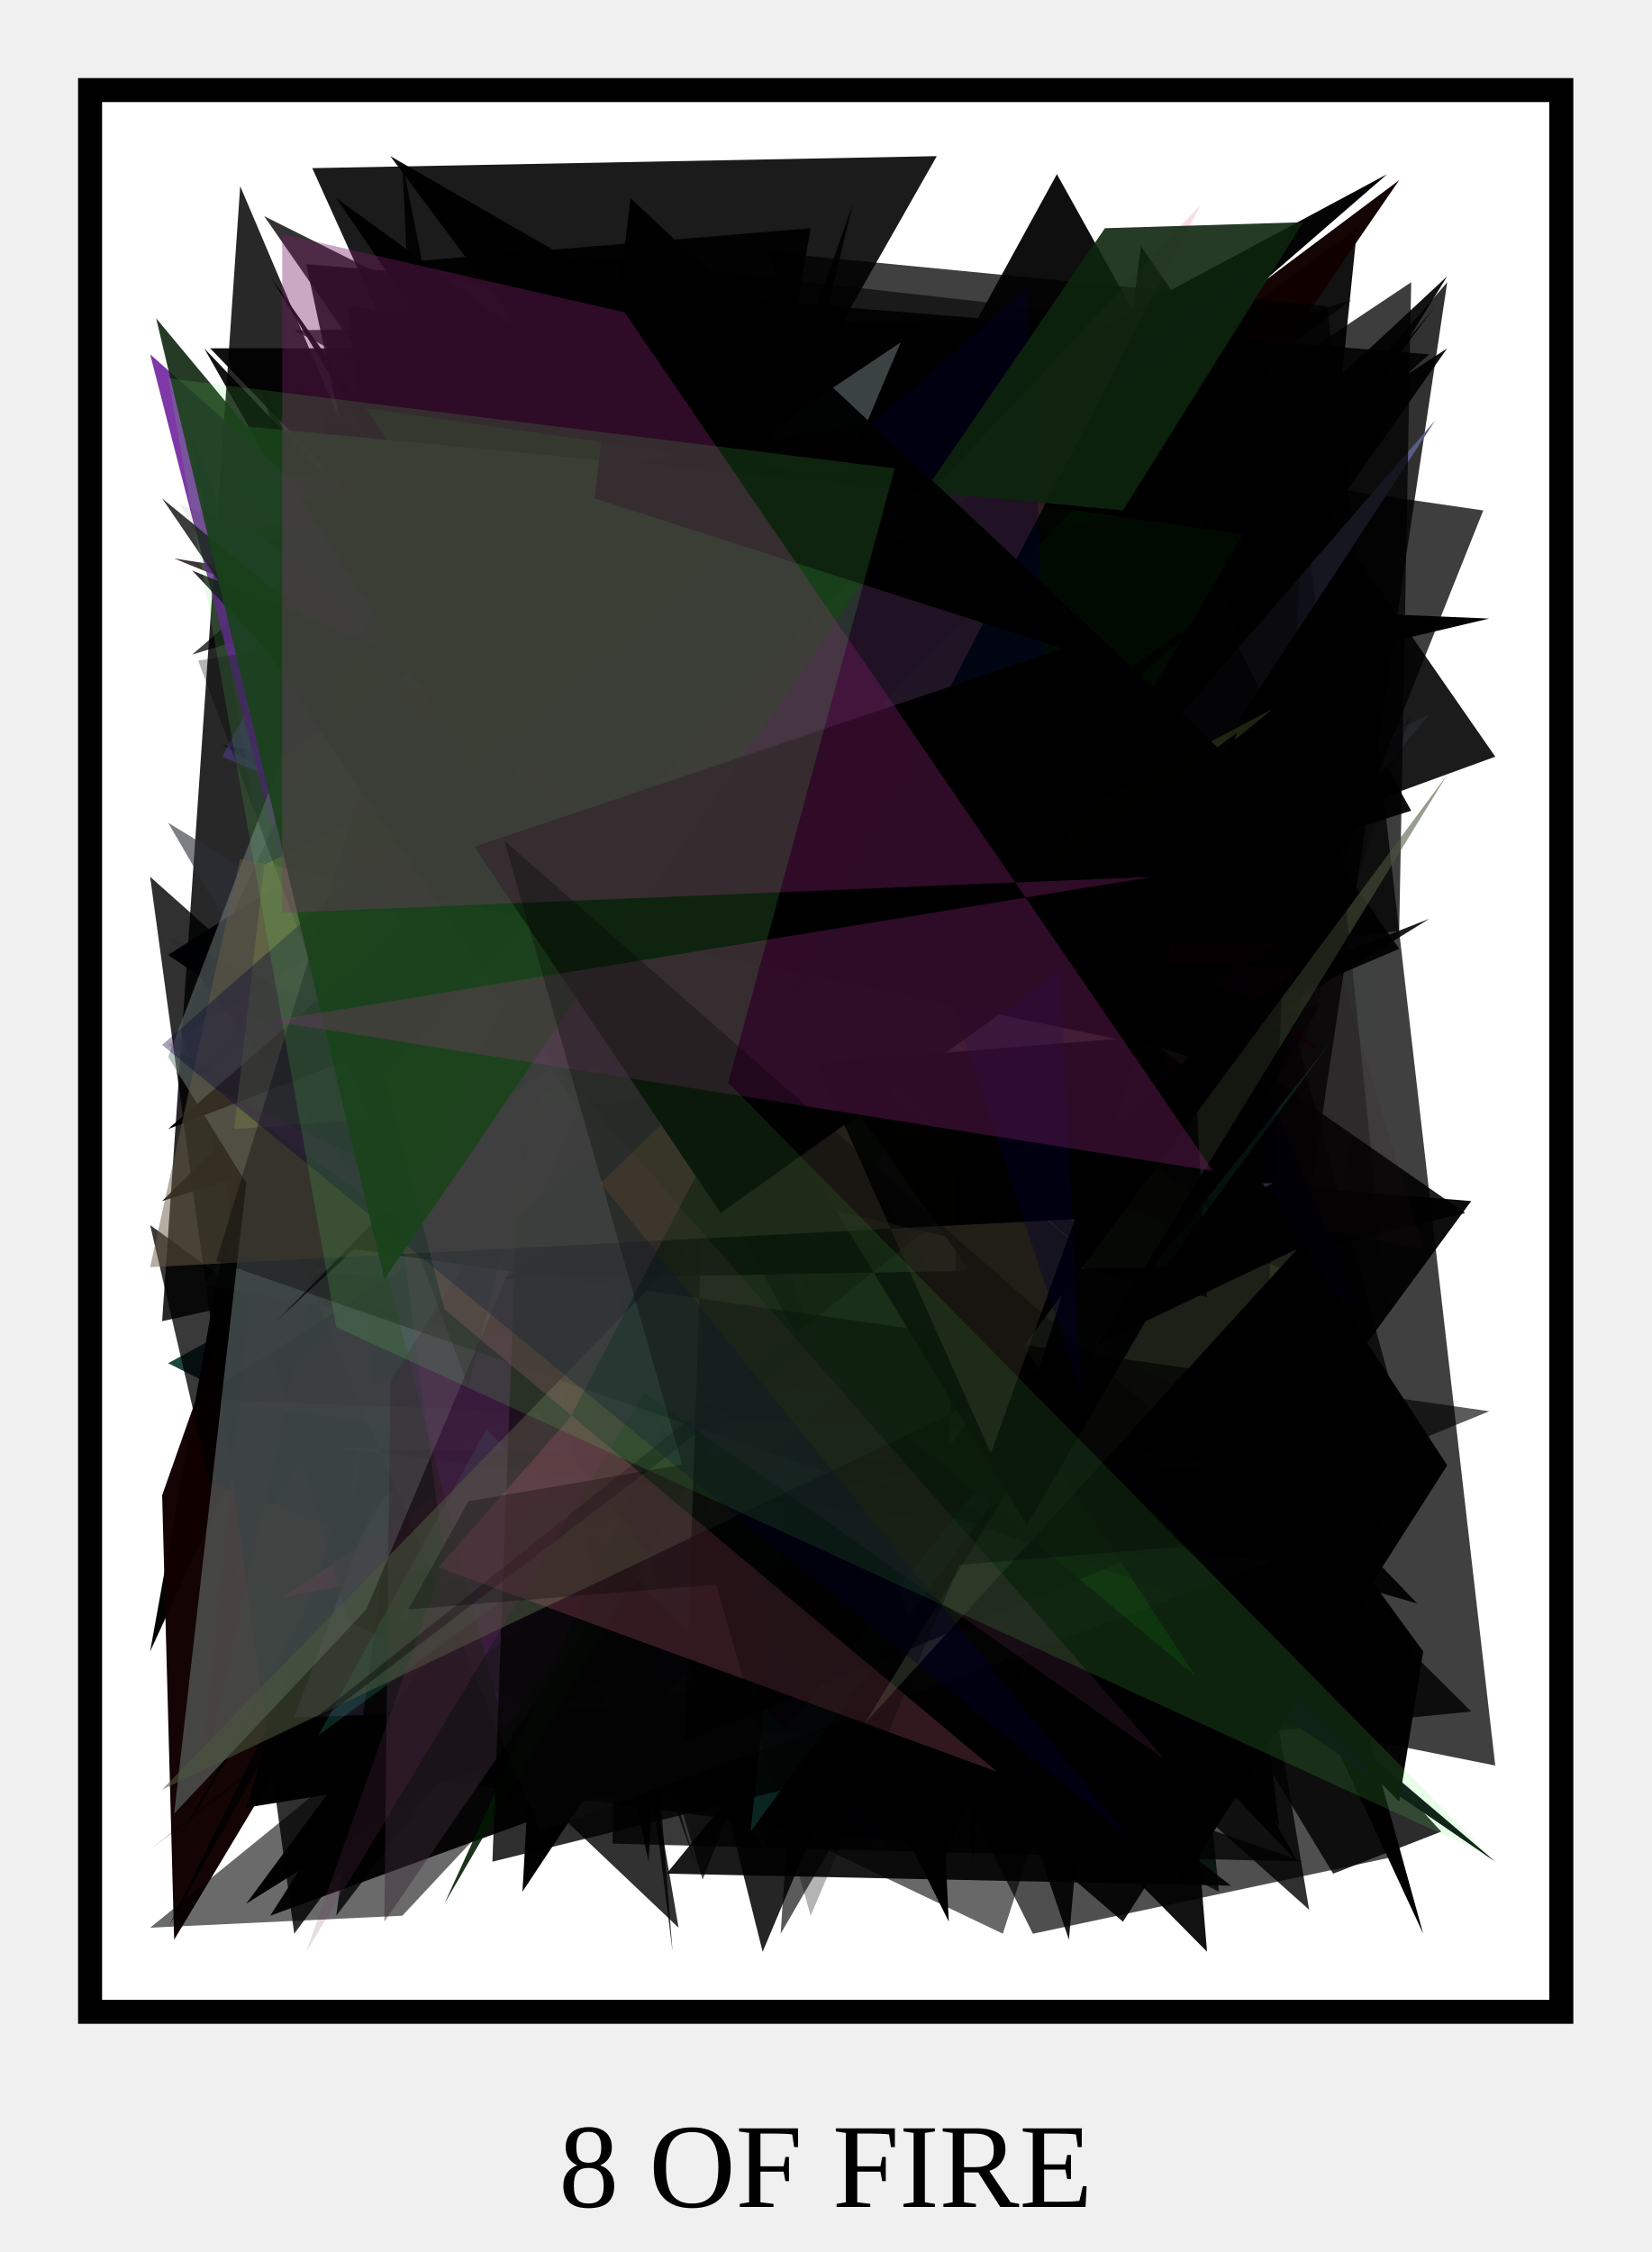
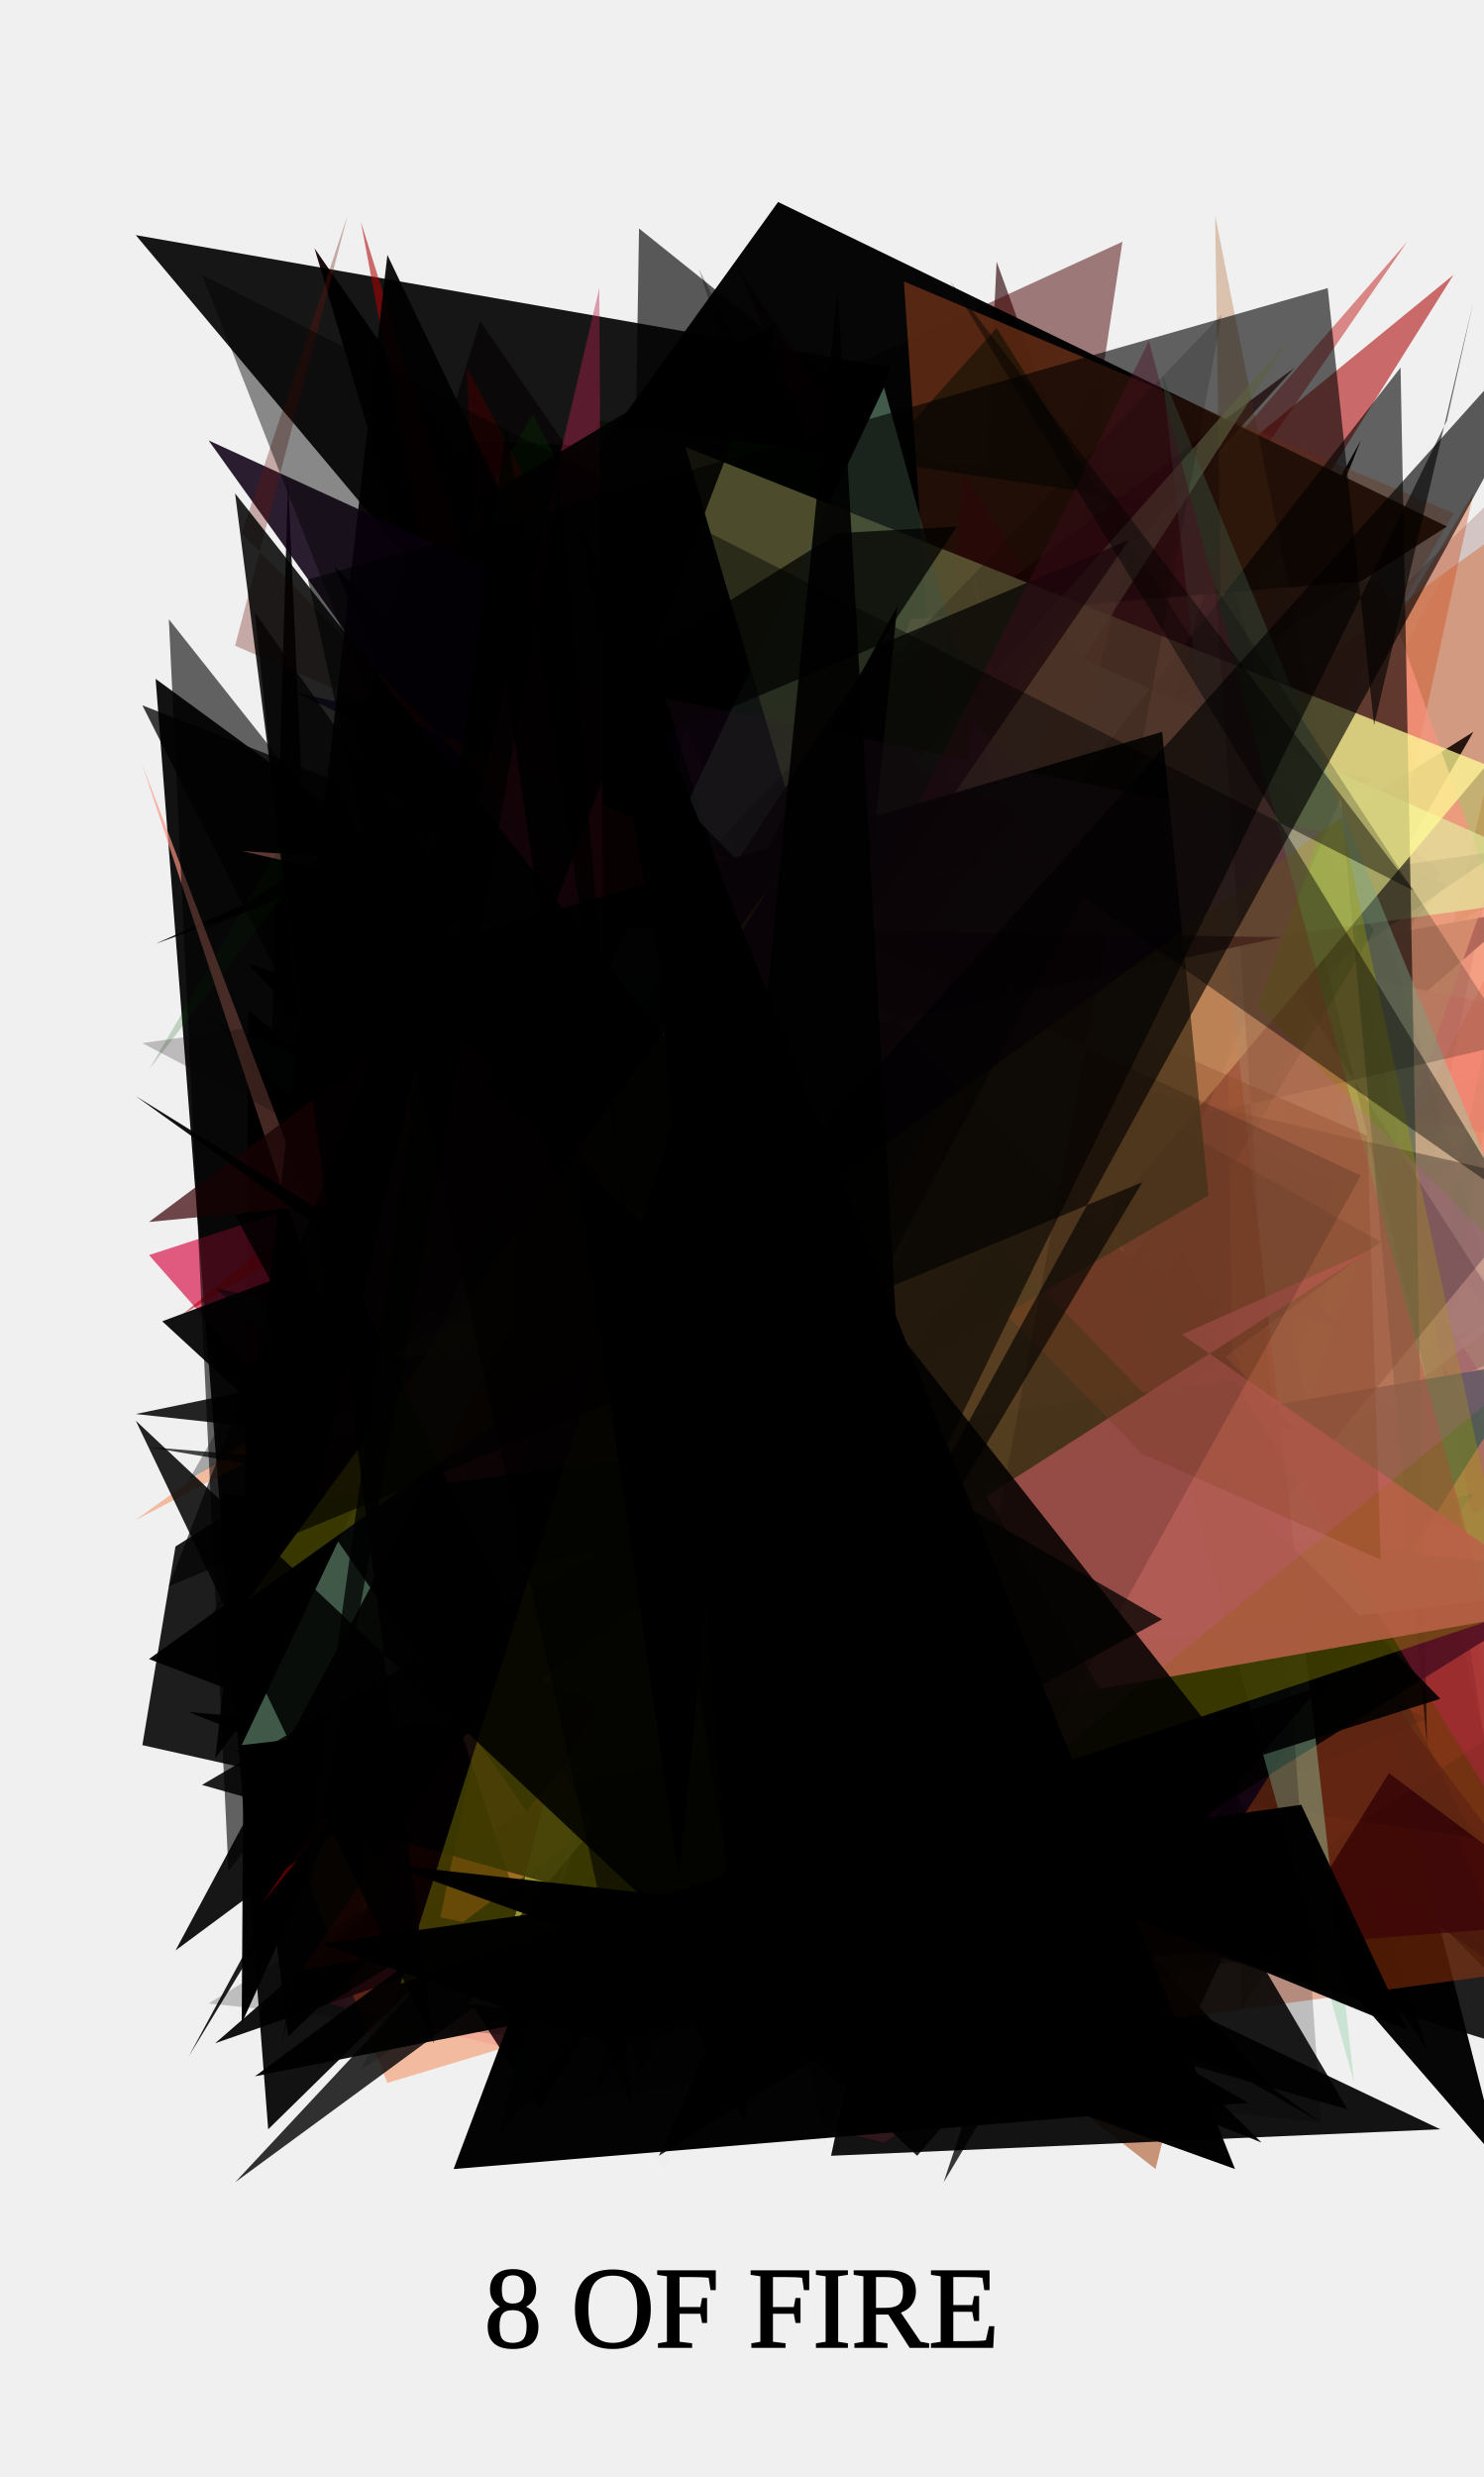
- <svg xmlns="http://www.w3.org/2000/svg" width="275" height="375" viewBox="0 -350 275 375">
+ <svg xmlns="http://www.w3.org/2000/svg" width="896" height="1496" viewBox="0 -1400 896 1496" style="font-size:70;font-family:Poor Richard, Times New Roman;stroke:black;stroke-width:1;fill:none">
  <defs>
</defs>
-   <rect x="15" y="-335" width="245" height="320" stroke="black" stroke-width="4" fill="white" />
-   <path d="M128,-226 L85,-138 L157,-56 L190,-309 L249,-224 L131,-181 Z" stroke-width="0" fill="#000000" fill-opacity="0.894" />
-   <path d="M133,-120 L146,-109 L176,-166 L167,-123 L131,-179 L147,-228 Z" stroke-width="0" fill="#78da51" fill-opacity="0.043" />
-   <path d="M190,-159 L108,-55 L183,-185 L188,-210 L28,-123 L203,-35 Z" stroke-width="0" fill="#174138" fill-opacity="0.969" />
-   <path d="M238,-197 L107,-116 L57,-91 L81,-62 L142,-316 L78,-134 Z" stroke-width="0" fill="#000000" fill-opacity="0.89" />
-   <path d="M44,-184 L30,-168 L226,-312 L212,-175 L183,-245 L201,-25 Z" stroke-width="0" fill="#000000" fill-opacity="0.929" />
-   <path d="M197,-241 L178,-27 L156,-92 L52,-322 L156,-324 L35,-111 Z" stroke-width="0" fill="#000000" fill-opacity="0.894" />
-   <path d="M140,-213 L181,-201 L117,-37 L43,-287 L172,-28 L233,-41 Z" stroke-width="0" fill="#000000" fill-opacity="0.69" />
-   <path d="M75,-198 L161,-213 L45,-31 L130,-62 L56,-166 L85,-258 Z" stroke-width="0" fill="#000000" fill-opacity="0.949" />
-   <path d="M162,-40 L156,-120 L47,-170 L54,-280 L244,-148 L168,-130 Z" stroke-width="0" fill="#000000" fill-opacity="0.882" />
-   <path d="M66,-192 L90,-112 L139,-208 L127,-124 L78,-145 L134,-102 Z" stroke-width="0" fill="#16aebf" fill-opacity="0.039" />
-   <path d="M64,-48 L93,-76 L218,-219 L34,-82 L113,-189 L75,-231 Z" stroke-width="0" fill="#77b411" fill-opacity="0.71" />
-   <path d="M53,-187 L115,-264 L90,-202 L225,-300 L32,-241 L97,-297 Z" stroke-width="0" fill="#000000" fill-opacity="0.741" />
-   <path d="M184,-302 L121,-213 L228,-80 L130,-279 L111,-129 L195,-129 Z" stroke-width="0" fill="#74435d" fill-opacity="0.694" />
-   <path d="M140,-226 L241,-292 L181,-207 L129,-75 L65,-57 L142,-191 Z" stroke-width="0" fill="#000000" fill-opacity="0.937" />
-   <path d="M45,-258 L154,-150 L165,-286 L222,-246 L112,-72 L133,-263 Z" stroke-width="0" fill="#5fdff0" fill-opacity="0.753" />
-   <path d="M58,-86 L100,-213 L62,-249 L119,-111 L213,-49 L161,-221 Z" stroke-width="0" fill="#a0364f" fill-opacity="0.741" />
-   <path d="M245,-150 L220,-116 L65,-324 L218,-236 L165,-222 L72,-164 Z" stroke-width="0" fill="#000000" fill-opacity="0.945" />
-   <path d="M211,-292 L80,-190 L231,-321 L52,-225 L25,-75 L106,-251 Z" stroke-width="0" fill="#000000" fill-opacity="0.984" />
-   <path d="M111,-72 L61,-147 L205,-36 L111,-38 L206,-154 L50,-236 Z" stroke-width="0" fill="#000000" fill-opacity="0.898" />
-   <path d="M227,-234 L231,-195 L219,-126 L134,-254 L129,-35 L208,-203 Z" stroke-width="0" fill="#13e0c9" fill-opacity="0.008" />
-   <path d="M99,-125 L92,-132 L29,-27 L27,-101 L58,-189 L233,-320 Z" stroke-width="0" fill="#110000" fill-opacity="0.984" />
-   <path d="M161,-79 L215,-164 L56,-127 L180,-232 L88,-202 L156,-49 Z" stroke-width="0" fill="#c87d22" fill-opacity="0.31" />
-   <path d="M67,-323 L114,-86 L91,-69 L175,-223 L111,-262 L76,-126 Z" stroke-width="0" fill="#000000" fill-opacity="0.894" />
-   <path d="M194,-156 L77,-263 L56,-80 L75,-213 L43,-181 L155,-99 Z" stroke-width="0" fill="#c01c71" fill-opacity="0.765" />
-   <path d="M86,-228 L75,-72 L39,-88 L118,-224 L87,-243 L141,-42 Z" stroke-width="0" fill="#590000" fill-opacity="0.384" />
-   <path d="M98,-227 L87,-35 L219,-234 L146,-275 L158,-30 L66,-215 Z" stroke-width="0" fill="#000000" fill-opacity="0.992" />
-   <path d="M233,-103 L48,-169 L149,-43 L59,-260 L104,-214 L37,-226 Z" stroke-width="0" fill="#052c43" fill-opacity="0.639" />
-   <path d="M72,-286 L197,-132 L182,-264 L98,-200 L240,-45 L222,-38 Z" stroke-width="0" fill="#000000" fill-opacity="0.827" />
-   <path d="M185,-170 L142,-127 L168,-111 L190,-70 L90,-69 L211,-269 Z" stroke-width="0" fill="#57ce11" fill-opacity="0.494" />
-   <path d="M127,-252 L37,-115 L116,-61 L41,-49 L91,-210 L248,-247 Z" stroke-width="0" fill="#000000" fill-opacity="0.992" />
-   <path d="M55,-98 L217,-181 L181,-164 L27,-130 L40,-319 L145,-72 Z" stroke-width="0" fill="#000000" fill-opacity="0.843" />
-   <path d="M211,-103 L241,-303 L54,-85 L113,-29 L78,-234 L70,-271 Z" stroke-width="0" fill="#000000" fill-opacity="0.808" />
-   <path d="M35,-103 L25,-146 L105,-88 L106,-253 L102,-43 L217,-40 Z" stroke-width="0" fill="#000000" fill-opacity="0.776" />
-   <path d="M238,-291 L51,-306 L108,-40 L117,-188 L28,-29 L93,-161 Z" stroke-width="0" fill="#000000" fill-opacity="0.875" />
-   <path d="M62,-188 L143,-170 L128,-78 L107,-232 L81,-198 L168,-111 Z" stroke-width="0" fill="#bf2b59" fill-opacity="0.435" />
-   <path d="M186,-59 L119,-201 L207,-112 L189,-243 L213,-46 L151,-111 Z" stroke-width="0" fill="#000000" fill-opacity="0.984" />
-   <path d="M216,-40 L107,-154 L105,-97 L39,-157 L196,-232 L186,-95 Z" stroke-width="0" fill="#000000" fill-opacity="0.965" />
-   <path d="M123,-113 L241,-304 L125,-196 L201,-117 L34,-292 L163,-65 Z" stroke-width="0" fill="#000000" fill-opacity="0.925" />
-   <path d="M115,-242 L230,-111 L185,-109 L151,-77 L105,-66 L49,-64 Z" stroke-width="0" fill="#b38ff4" fill-opacity="0.686" />
-   <path d="M27,-150 L235,-215 L176,-321 L119,-217 L101,-186 L102,-224 Z" stroke-width="0" fill="#000000" fill-opacity="0.941" />
-   <path d="M220,-183 L130,-28 L144,-239 L88,-126 L109,-152 L91,-135 Z" stroke-width="0" fill="#000000" fill-opacity="0.643" />
-   <path d="M96,-190 L127,-245 L48,-111 L161,-203 L29,-257 L166,-236 Z" stroke-width="0" fill="#0b0000" fill-opacity="0.788" />
-   <path d="M59,-42 L218,-272 L41,-33 L191,-127 L237,-28 L180,-234 Z" stroke-width="0" fill="#000000" fill-opacity="0.992" />
-   <path d="M148,-262 L44,-314 L62,-288 L94,-50 L245,-65 L70,-239 Z" stroke-width="0" fill="#000000" fill-opacity="0.8" />
-   <path d="M128,-41 L32,-277 L54,-145 L238,-231 L157,-134 L28,-213 Z" stroke-width="0" fill="#2d2e38" fill-opacity="0.612" />
-   <path d="M96,-287 L205,-217 L235,-107 L160,-118 L156,-37 L247,-265 Z" stroke-width="0" fill="#000000" fill-opacity="0.757" />
-   <path d="M50,-138 L135,-163 L195,-256 L42,-165 L41,-181 L189,-135 Z" stroke-width="0" fill="#f111df" fill-opacity="0.835" />
-   <path d="M219,-243 L87,-215 L63,-263 L85,-50 L72,-245 L127,-25 Z" stroke-width="0" fill="#000000" fill-opacity="0.855" />
-   <path d="M204,-145 L59,-69 L183,-170 L118,-105 L42,-116 L165,-236 Z" stroke-width="0" fill="#b3003f" fill-opacity="0.529" />
-   <path d="M143,-132 L133,-225 L78,-172 L237,-142 L200,-265 L39,-271 Z" stroke-width="0" fill="#dd6099" fill-opacity="0.122" />
-   <path d="M82,-265 L112,-25 L91,-292 L56,-31 L176,-188 L90,-121 Z" stroke-width="0" fill="#000000" fill-opacity="0.792" />
-   <path d="M128,-308 L182,-156 L107,-63 L85,-89 L249,-56 L221,-299 Z" stroke-width="0" fill="#000000" fill-opacity="0.749" />
-   <path d="M156,-102 L139,-64 L114,-245 L229,-89 L68,-269 L43,-203 Z" stroke-width="0" fill="#004980" fill-opacity="0.051" />
-   <path d="M187,-142 L51,-170 L58,-263 L37,-224 L109,-193 L64,-181 Z" stroke-width="0" fill="#5741a1" fill-opacity="0.475" />
-   <path d="M28,-191 L249,-40 L74,-189 L226,-133 L169,-268 L213,-308 Z" stroke-width="0" fill="#000009" fill-opacity="0.992" />
-   <path d="M55,-263 L33,-50 L87,-292 L129,-267 L65,-295 L220,-175 Z" stroke-width="0" fill="#1c0000" fill-opacity="0.8" />
-   <path d="M56,-317 L232,-60 L183,-284 L58,-299 L63,-249 L217,-200 Z" stroke-width="0" fill="#000000" fill-opacity="0.984" />
-   <path d="M233,-50 L237,-75 L210,-112 L171,-186 L111,-123 L64,-222 Z" stroke-width="0" fill="#000000" fill-opacity="0.98" />
-   <path d="M233,-192 L62,-119 L61,-133 L236,-83 L35,-292 L163,-292 Z" stroke-width="0" fill="#000000" fill-opacity="0.937" />
-   <path d="M89,-150 L212,-153 L65,-79 L239,-280 L129,-112 L112,-113 Z" stroke-width="0" fill="#595c86" fill-opacity="0.988" />
-   <path d="M196,-218 L194,-238 L167,-292 L30,-44 L182,-297 L49,-295 Z" stroke-width="0" fill="#000000" fill-opacity="0.773" />
-   <path d="M81,-207 L52,-228 L58,-195 L197,-79 L28,-176 L111,-227 Z" stroke-width="0" fill="#f987d1" fill-opacity="0.482" />
-   <path d="M102,-103 L95,-268 L63,-100 L187,-181 L232,-100 L187,-30 Z" stroke-width="0" fill="#000000" fill-opacity="0.898" />
-   <path d="M179,-203 L195,-150 L202,-128 L218,-32 L25,-204 L49,-28 Z" stroke-width="0" fill="#000200" fill-opacity="0.816" />
-   <path d="M235,-303 L160,-253 L125,-209 L74,-160 L79,-175 L233,-195 Z" stroke-width="0" fill="#000000" fill-opacity="0.761" />
-   <path d="M93,-65 L96,-106 L116,-39 L92,-108 L146,-51 L102,-115 Z" stroke-width="0" fill="#000000" fill-opacity="0.694" />
-   <path d="M203,-78 L185,-149 L25,-291 L84,-62 L113,-103 L131,-287 Z" stroke-width="0" fill="#5f0891" fill-opacity="0.804" />
-   <path d="M217,-189 L34,-192 L213,-193 L47,-84 L174,-109 L71,-86 Z" stroke-width="0" fill="#90033d" fill-opacity="0.224" />
-   <path d="M153,-43 L210,-183 L32,-255 L141,-139 L179,-76 L61,-55 Z" stroke-width="0" fill="#000000" fill-opacity="0.816" />
-   <path d="M116,-103 L204,-140 L188,-88 L153,-123 L67,-31 L25,-29 Z" stroke-width="0" fill="#000000" fill-opacity="0.584" />
-   <path d="M224,-206 L179,-298 L90,-308 L30,-179 L58,-80 L167,-28 Z" stroke-width="0" fill="#000000" fill-opacity="0.592" />
-   <path d="M61,-82 L29,-48 L41,-153 L28,-174 L47,-224 L150,-293 Z" stroke-width="0" fill="#778583" fill-opacity="0.502" />
-   <path d="M239,-299 L167,-211 L100,-299 L63,-306 L135,-312 L100,-114 Z" stroke-width="0" fill="#000000" fill-opacity="0.941" />
-   <path d="M169,-216 L241,-106 L197,-37 L50,-267 L155,-272 L28,-162 Z" stroke-width="0" fill="#000000" fill-opacity="0.992" />
-   <path d="M125,-72 L102,-59 L81,-274 L73,-278 L178,-56 L235,-231 Z" stroke-width="0" fill="#000000" fill-opacity="0.208" />
-   <path d="M70,-157 L212,-232 L135,-169 L39,-162 L44,-206 L132,-248 Z" stroke-width="0" fill="#6f8942" fill-opacity="0.565" />
-   <path d="M131,-62 L81,-112 L53,-61 L133,-120 L125,-45 L222,-177 Z" stroke-width="0" fill="#42e2bd" fill-opacity="0.165" />
-   <path d="M128,-131 L159,-228 L70,-143 L160,-130 L188,-127 L107,-284 Z" stroke-width="0" fill="#000100" fill-opacity="0.082" />
-   <path d="M58,-220 L142,-242 L65,-120 L64,-30 L97,-78 L198,-174 Z" stroke-width="0" fill="#372a34" fill-opacity="0.471" />
-   <path d="M211,-60 L103,-62 L70,-258 L140,-98 L61,-95 L162,-99 Z" stroke-width="0" fill="#000000" fill-opacity="0.235" />
-   <path d="M199,-71 L61,-282 L207,-261 L162,-184 L74,-33 L121,-136 Z" stroke-width="0" fill="#001900" fill-opacity="0.886" />
-   <path d="M103,-220 L159,-59 L82,-40 L86,-147 L203,-249 L71,-158 Z" stroke-width="0" fill="#000000" fill-opacity="0.816" />
-   <path d="M161,-190 L27,-52 L216,-142 L144,-63 L241,-221 L158,-109 Z" stroke-width="0" fill="#4c573e" fill-opacity="0.576" />
-   <path d="M33,-240 L217,-269 L231,-132 L91,-186 L121,-290 L78,-119 Z" stroke-width="0" fill="#000000" fill-opacity="0.294" />
-   <path d="M173,-122 L45,-304 L171,-96 L196,-139 L84,-137 L206,-228 Z" stroke-width="0" fill="#000100" fill-opacity="0.945" />
-   <path d="M201,-134 L199,-171 L47,-288 L159,-159 L27,-267 L102,-157 Z" stroke-width="0" fill="#000000" fill-opacity="0.765" />
-   <path d="M202,-148 L54,-274 L134,-125 L25,-42 L184,-169 L182,-210 Z" stroke-width="0" fill="#000000" fill-opacity="0.376" />
-   <path d="M212,-90 L55,-109 L210,-105 L34,-136 L45,-152 L90,-45 Z" stroke-width="0" fill="#e0cefe" fill-opacity="0.016" />
-   <path d="M30,-266 L151,-36 L28,-194 L217,-110 L33,-117 L179,-210 Z" stroke-width="0" fill="#1b0425" fill-opacity="0.067" />
-   <path d="M120,-241 L213,-300 L46,-130 L59,-142 L248,-115 L114,-60 Z" stroke-width="0" fill="#000000" fill-opacity="0.643" />
-   <path d="M165,-108 L136,-173 L186,-177 L40,-207 L25,-139 L179,-147 Z" stroke-width="0" fill="#685c47" fill-opacity="0.502" />
-   <path d="M209,-80 L36,-140 L66,-238 L186,-137 L42,-262 L218,-292 Z" stroke-width="0" fill="#000000" fill-opacity="0.357" />
-   <path d="M74,-132 L166,-55 L73,-89 L95,-114 L200,-316 L64,-171 Z" stroke-width="0" fill="#dc6f86" fill-opacity="0.224" />
-   <path d="M51,-25 L115,-131 L35,-169 L194,-57 L58,-212 L74,-90 Z" stroke-width="0" fill="#7f3a65" fill-opacity="0.18" />
-   <path d="M180,-118 L171,-302 L27,-176 L188,-44 L100,-153 L152,-203 Z" stroke-width="0" fill="#000030" fill-opacity="0.357" />
-   <path d="M217,-313 L187,-265 L41,-279 L26,-297 L64,-137 L184,-312 Z" stroke-width="0" fill="#0d250e" fill-opacity="0.898" />
-   <path d="M105,-317 L214,-215 L120,-148 L79,-209 L177,-242 L99,-267 Z" stroke-width="0" fill="#000000" fill-opacity="0.973" />
-   <path d="M47,-311 L47,-198 L192,-204 L45,-180 L202,-155 L104,-298 Z" stroke-width="0" fill="#771d65" fill-opacity="0.388" />
-   <path d="M149,-272 L28,-287 L56,-129 L248,-41 L119,-172 L120,-165 Z" stroke-width="0" fill="#64f465" fill-opacity="0.145" />
-   <path d="M171,-116 L135,-31 L84,-210 L216,-94 L68,-82 L78,-100 Z" stroke-width="0" fill="#000000" fill-opacity="0.294" />
-   <text x="137.5" y="12.5" font-size="20.0" fill="black" text-anchor="middle" transform="translate(0,5.0)">8 OF FIRE</text>
+   <path d="M546,-466 L926,-902 L518,-746 L778,-1174 L334,-418 L786,-586 Z" stroke-width="0" fill="#f7dff2" fill-opacity="0.047" />
+   <path d="M658,-578 L462,-274 L698,-90 L710,-138 L954,-1162 L946,-246 Z" stroke-width="0" fill="#9f3800" fill-opacity="0.502" />
+   <path d="M142,-342 L582,-526 L162,-114 L94,-990 L722,-530 L646,-310 Z" stroke-width="0" fill="#000000" fill-opacity="0.925" />
+   <path d="M870,-874 L654,-454 L922,-186 L806,-934 L374,-510 L386,-1262 Z" stroke-width="0" fill="#000000" fill-opacity="0.631" />
+   <path d="M130,-406 L234,-142 L858,-330 L950,-1110 L82,-482 L502,-702 Z" stroke-width="0" fill="#f65a09" fill-opacity="0.349" />
+   <path d="M382,-186 L458,-542 L662,-522 L666,-1178 L114,-158 L518,-822 Z" stroke-width="0" fill="#000000" fill-opacity="0.878" />
+   <path d="M622,-434 L142,-82 L874,-866 L338,-1062 L458,-370 L254,-546 Z" stroke-width="0" fill="#000000" fill-opacity="0.8" />
+   <path d="M138,-770 L914,-238 L666,-330 L398,-1078 L458,-918 L486,-218 Z" stroke-width="0" fill="#061300" fill-opacity="0.894" />
+   <path d="M250,-190 L874,-1118 L522,-558 L450,-598 L534,-754 L358,-610 Z" stroke-width="0" fill="#d8eeba" fill-opacity="0.02" />
+   <path d="M190,-1250 L306,-858 L426,-298 L946,-642 L850,-550 L938,-174 Z" stroke-width="0" fill="#0f0000" fill-opacity="0.949" />
+   <path d="M554,-878 L358,-134 L418,-214 L694,-834 L406,-590 L166,-554 Z" stroke-width="0" fill="#3a1c56" fill-opacity="0.569" />
+   <path d="M134,-498 L582,-422 L638,-866 L550,-226 L494,-474 L174,-170 Z" stroke-width="0" fill="#000000" fill-opacity="0.933" />
+   <path d="M806,-362 L690,-114 L310,-522 L814,-442 L166,-574 L170,-326 Z" stroke-width="0" fill="#000009" fill-opacity="0.969" />
+   <path d="M598,-774 L970,-594 L298,-594 L462,-142 L338,-474 L86,-974 Z" stroke-width="0" fill="#000000" fill-opacity="0.757" />
+   <path d="M786,-734 L570,-82 L814,-490 L802,-286 L234,-802 L530,-266 Z" stroke-width="0" fill="#000000" fill-opacity="0.776" />
+   <path d="M510,-342 L502,-490 L150,-790 L146,-178 L414,-770 L530,-374 Z" stroke-width="0" fill="#000000" fill-opacity="0.992" />
+   <path d="M902,-346 L938,-874 L738,-766 L498,-106 L354,-842 L814,-954 Z" stroke-width="0" fill="#eedeb5" fill-opacity="0.596" />
+   <path d="M862,-162 L626,-878 L326,-614 L802,-358 L806,-358 L410,-838 Z" stroke-width="0" fill="#010128" fill-opacity="0.902" />
+   <path d="M390,-938 L774,-790 L262,-226 L246,-1074 L346,-942 L94,-830 Z" stroke-width="0" fill="#000000" fill-opacity="0.961" />
+   <path d="M254,-542 L882,-798 L298,-534 L966,-734 L590,-978 L938,-562 Z" stroke-width="0" fill="#f7bd7f" fill-opacity="1.0" />
+   <path d="M138,-402 L426,-362 L162,-622 L438,-538 L254,-1006 L310,-706 Z" stroke-width="0" fill="#c9686b" fill-opacity="0.169" />
+   <path d="M366,-802 L874,-1058 L558,-438 L830,-322 L730,-146 L358,-714 Z" stroke-width="0" fill="#f6feee" fill-opacity="0.153" />
+   <path d="M918,-850 L286,-738 L650,-146 L506,-1086 L958,-454 L130,-166 Z" stroke-width="0" fill="#000000" fill-opacity="0.922" />
+   <path d="M350,-810 L338,-582 L382,-126 L294,-382 L218,-378 L970,-146 Z" stroke-width="0" fill="#000000" fill-opacity="0.871" />
+   <path d="M438,-1014 L178,-354 L326,-126 L698,-758 L726,-318 L178,-626 Z" stroke-width="0" fill="#000000" fill-opacity="0.906" />
+   <path d="M602,-1242 L574,-650 L426,-286 L214,-958 L290,-1206 L974,-214 Z" stroke-width="0" fill="#2a0000" fill-opacity="0.635" />
+   <path d="M890,-270 L678,-282 L334,-346 L150,-278 L174,-1110 L186,-842 Z" stroke-width="0" fill="#000000" fill-opacity="0.89" />
+   <path d="M278,-430 L290,-578 L486,-1130 L878,-834 L234,-1062 L218,-238 Z" stroke-width="0" fill="#204e00" fill-opacity="0.047" />
+   <path d="M538,-1102 L302,-982 L702,-918 L158,-250 L850,-1254 L126,-422 Z" stroke-width="0" fill="#b90000" fill-opacity="0.443" />
+   <path d="M538,-1178 L82,-1258 L898,-286 L410,-442 L282,-934 L370,-750 Z" stroke-width="0" fill="#000000" fill-opacity="0.91" />
+   <path d="M90,-642 L570,-798 L574,-926 L446,-1238 L978,-446 L330,-370 Z" stroke-width="0" fill="#d9194d" fill-opacity="0.702" />
+   <path d="M538,-242 L334,-738 L110,-606 L878,-1234 L374,-430 L218,-1266 Z" stroke-width="0" fill="#ad0000" fill-opacity="0.561" />
+   <path d="M502,-98 L718,-1114 L282,-1134 L250,-750 L618,-234 L870,-114 Z" stroke-width="0" fill="#000000" fill-opacity="0.918" />
+   <path d="M978,-778 L586,-858 L146,-886 L922,-710 L550,-622 L642,-222 Z" stroke-width="0" fill="#e98c84" fill-opacity="0.98" />
+   <path d="M142,-666 L338,-306 L582,-410 L458,-1182 L534,-642 L682,-850 Z" stroke-width="0" fill="#000100" fill-opacity="0.851" />
+   <path d="M558,-178 L538,-422 L822,-1134 L326,-246 L838,-878 L98,-602 Z" stroke-width="0" fill="#000000" fill-opacity="0.929" />
+   <path d="M290,-1014 L90,-754 L322,-1150 L806,-198 L958,-1074 L786,-218 Z" stroke-width="0" fill="#074d02" fill-opacity="0.196" />
+   <path d="M754,-1082 L750,-538 L430,-750 L790,-1038 L554,-418 L438,-114 Z" stroke-width="0" fill="#7ff7da" fill-opacity="0.529" />
+   <path d="M210,-670 L578,-1022 L786,-514 L686,-706 L778,-374 L366,-942 Z" stroke-width="0" fill="#243370" fill-opacity="0.067" />
+   <path d="M410,-542 L742,-306 L282,-1178 L286,-1074 L678,-1254 L574,-566 Z" stroke-width="0" fill="#490000" fill-opacity="0.502" />
+   <path d="M810,-934 L374,-178 L282,-190 L946,-998 L662,-186 L310,-994 Z" stroke-width="0" fill="#d5e982" fill-opacity="0.624" />
+   <path d="M610,-966 L914,-206 L546,-458 L250,-474 L542,-730 L782,-570 Z" stroke-width="0" fill="#00000d" fill-opacity="0.984" />
+   <path d="M578,-374 L242,-1158 L438,-714 L278,-798 L826,-486 L538,-994 Z" stroke-width="0" fill="#003433" fill-opacity="0.388" />
+   <path d="M182,-686 L466,-206 L562,-574 L594,-222 L794,-382 L462,-566 Z" stroke-width="0" fill="#f0405f" fill-opacity="0.098" />
+   <path d="M526,-462 L658,-554 L890,-958 L106,-466 L86,-346 L462,-262 Z" stroke-width="0" fill="#000000" fill-opacity="0.878" />
+   <path d="M754,-690 L222,-666 L874,-1082 L470,-1278 L202,-906 L906,-94 Z" stroke-width="0" fill="#000000" fill-opacity="0.976" />
+   <path d="M90,-398 L830,-930 L450,-978 L810,-598 L150,-818 L770,-138 Z" stroke-width="0" fill="#000000" fill-opacity="0.953" />
+   <path d="M366,-290 L358,-510 L930,-602 L922,-366 L534,-106 L198,-190 Z" stroke-width="0" fill="#fc3664" fill-opacity="0.125" />
+   <path d="M298,-362 L702,-678 L198,-942 L474,-182 L190,-666 L510,-906 Z" stroke-width="0" fill="#f7e4e6" fill-opacity="0.757" />
+   <path d="M762,-106 L246,-618 L226,-758 L518,-982 L442,-338 L114,-366 Z" stroke-width="0" fill="#000002" fill-opacity="0.941" />
+   <path d="M510,-758 L766,-442 L450,-262 L638,-794 L302,-674 L222,-662 Z" stroke-width="0" fill="#135bfa" fill-opacity="0.82" />
+   <path d="M738,-506 L430,-934 L542,-822 L218,-150 L906,-606 L810,-930 Z" stroke-width="0" fill="#000806" fill-opacity="0.196" />
+   <path d="M178,-982 L702,-862 L278,-850 L426,-234 L690,-286 L806,-686 Z" stroke-width="0" fill="#080063" fill-opacity="0.698" />
+   <path d="M454,-330 L370,-346 L450,-466 L126,-786 L818,-474 L130,-622 Z" stroke-width="0" fill="#000a0b" fill-opacity="0.502" />
+   <path d="M954,-1150 L814,-434 L838,-646 L574,-282 L182,-210 L562,-766 Z" stroke-width="0" fill="#510600" fill-opacity="0.184" />
+   <path d="M890,-1102 L302,-126 L954,-214 L938,-890 L758,-534 L806,-714 Z" stroke-width="0" fill="#cd4310" fill-opacity="0.373" />
+   <path d="M974,-654 L834,-1050 L550,-1026 L310,-350 L86,-938 L338,-174 Z" stroke-width="0" fill="#fa9380" fill-opacity="0.682" />
+   <path d="M90,-526 L834,-466 L526,-502 L154,-1030 L218,-414 L514,-454 Z" stroke-width="0" fill="#000302" fill-opacity="0.725" />
+   <path d="M430,-358 L734,-282 L890,-498 L674,-446 L422,-1238 L890,-290 Z" stroke-width="0" fill="#020000" fill-opacity="0.302" />
+   <path d="M594,-522 L414,-962 L266,-242 L382,-218 L878,-1090 L546,-1230 Z" stroke-width="0" fill="#fb6f31" fill-opacity="0.329" />
+   <path d="M154,-146 L598,-234 L798,-118 L566,-282 L306,-946 L834,-650 Z" stroke-width="0" fill="#000000" fill-opacity="0.945" />
+   <path d="M594,-1002 L394,-322 L670,-722 L706,-670 L302,-110 L462,-794 Z" stroke-width="0" fill="#2c4361" fill-opacity="0.945" />
+   <path d="M670,-334 L234,-1246 L130,-338 L638,-1022 L486,-922 L594,-294 Z" stroke-width="0" fill="#000000" fill-opacity="0.922" />
+   <path d="M862,-362 L382,-162 L662,-342 L246,-434 L906,-886 L86,-770 Z" stroke-width="0" fill="#0f0106" fill-opacity="0.224" />
+   <path d="M582,-1114 L506,-286 L738,-1078 L894,-434 L566,-434 L922,-586 Z" stroke-width="0" fill="#6d1113" fill-opacity="0.545" />
+   <path d="M470,-238 L690,-1098 L362,-1146 L242,-798 L602,-1202 L830,-838 Z" stroke-width="0" fill="#000a00" fill-opacity="0.502" />
+   <path d="M942,-238 L582,-210 L286,-630 L782,-1178 L90,-662 L586,-710 Z" stroke-width="0" fill="#3b0308" fill-opacity="0.718" />
+   <path d="M846,-438 L318,-182 L562,-338 L86,-450 L426,-370 L378,-330 Z" stroke-width="0" fill="#000000" fill-opacity="0.871" />
+   <path d="M690,-294 L294,-218 L938,-454 L258,-706 L750,-226 L586,-1066 Z" stroke-width="0" fill="#df0680" fill-opacity="0.314" />
+   <path d="M274,-90 L438,-526 L202,-1058 L674,-574 L474,-290 L754,-130 Z" stroke-width="0" fill="#000000" fill-opacity="0.988" />
+   <path d="M954,-514 L382,-266 L458,-614 L934,-258 L734,-1270 L750,-186 Z" stroke-width="0" fill="#ad632a" fill-opacity="0.325" />
+   <path d="M970,-862 L654,-1002 L778,-1194 L194,-534 L618,-526 L478,-794 Z" stroke-width="0" fill="#e5f3a4" fill-opacity="0.627" />
+   <path d="M266,-466 L926,-578 L730,-270 L650,-402 L126,-1134 L614,-910 Z" stroke-width="0" fill="#0f0016" fill-opacity="0.878" />
+   <path d="M846,-1178 L138,-270 L102,-1026 L590,-410 L810,-918 L862,-346 Z" stroke-width="0" fill="#000000" fill-opacity="0.596" />
+   <path d="M898,-938 L414,-1130 L582,-558 L534,-818 L370,-478 L310,-238 Z" stroke-width="0" fill="#fffc97" fill-opacity="0.745" />
+   <path d="M742,-610 L546,-642 L82,-546 L962,-450 L398,-98 L650,-658 Z" stroke-width="0" fill="#000000" fill-opacity="0.855" />
+   <path d="M366,-562 L670,-690 L170,-418 L262,-566 L858,-182 L82,-738 Z" stroke-width="0" fill="#000000" fill-opacity="0.929" />
+   <path d="M402,-90 L254,-250 L970,-762 L254,-638 L274,-530 L646,-1014 Z" stroke-width="0" fill="#000000" fill-opacity="0.008" />
+   <path d="M702,-1174 L946,-582 L938,-438 L146,-346 L534,-1166 L818,-142 Z" stroke-width="0" fill="#97d2a9" fill-opacity="0.42" />
+   <path d="M518,-318 L310,-390 L450,-118 L542,-1034 L106,-222 L414,-450 Z" stroke-width="0" fill="#000000" fill-opacity="0.91" />
+   <path d="M734,-1046 L798,-118 L126,-190 L482,-406 L498,-674 L914,-770 Z" stroke-width="0" fill="#000000" fill-opacity="0.208" />
+   <path d="M354,-598 L682,-1074 L122,-838 L506,-1078 L578,-1082 L302,-662 Z" stroke-width="0" fill="#000000" fill-opacity="0.725" />
+   <path d="M310,-734 L314,-454 L782,-538 L318,-1010 L242,-842 L774,-834 Z" stroke-width="0" fill="#000002" fill-opacity="0.98" />
+   <path d="M794,-226 L502,-162 L934,-686 L298,-830 L114,-506 L518,-754 Z" stroke-width="0" fill="#030000" fill-opacity="0.31" />
+   <path d="M362,-1226 L366,-538 L694,-1194 L950,-234 L746,-566 L190,-494 Z" stroke-width="0" fill="#bc2452" fill-opacity="0.412" />
+   <path d="M870,-374 L602,-650 L318,-306 L170,-518 L202,-650 L402,-226 Z" stroke-width="0" fill="#000000" fill-opacity="0.898" />
+   <path d="M950,-430 L334,-322 L618,-818 L442,-398 L830,-646 L714,-594 Z" stroke-width="0" fill="#c94170" fill-opacity="0.851" />
+   <path d="M210,-1270 L146,-1078 L690,-522 L834,-458 L826,-714 L142,-1010 Z" stroke-width="0" fill="#67150c" fill-opacity="0.322" />
+   <path d="M730,-678 L122,-322 L814,-126 L590,-506 L226,-818 L702,-958 Z" stroke-width="0" fill="#000000" fill-opacity="0.875" />
+   <path d="M242,-202 L438,-822 L466,-866 L150,-434 L810,-906 L914,-426 Z" stroke-width="0" fill="#a29e00" fill-opacity="0.353" />
+   <path d="M402,-978 L798,-898 L546,-202 L586,-966 L954,-598 L610,-318 Z" stroke-width="0" fill="#d859bc" fill-opacity="0.169" />
+   <path d="M254,-838 L102,-442 L690,-686 L378,-162 L970,-1246 L410,-622 Z" stroke-width="0" fill="#000000" fill-opacity="0.635" />
+   <path d="M290,-1098 L470,-1206 L294,-746 L546,-518 L506,-1226 L410,-266 Z" stroke-width="0" fill="#000000" fill-opacity="0.898" />
+   <path d="M730,-358 L142,-1102 L262,-166 L82,-542 L554,-98 L798,-382 Z" stroke-width="0" fill="#000000" fill-opacity="0.855" />
+   <path d="M338,-1106 L170,-162 L306,-1142 L438,-278 L702,-422 L382,-606 Z" stroke-width="0" fill="#000200" fill-opacity="0.761" />
+   <path d="M890,-1218 L874,-1146 L386,-146 L186,-1050 L802,-1226 L830,-962 Z" stroke-width="0" fill="#000000" fill-opacity="0.6" />
+   <path d="M350,-1086 L398,-818 L442,-230 L450,-250 L234,-274 L746,-90 Z" stroke-width="0" fill="#000000" fill-opacity="0.992" />
+   <path d="M394,-850 L818,-906 L462,-858 L822,-690 L550,-198 L738,-1210 Z" stroke-width="0" fill="#090000" fill-opacity="0.161" />
+   <path d="M122,-1234 L434,-442 L654,-858 L910,-678 L574,-1230 L854,-862 Z" stroke-width="0" fill="#000000" fill-opacity="0.431" />
+   <path d="M850,-174 L410,-354 L662,-250 L366,-166 L194,-226 L786,-310 Z" stroke-width="0" fill="#000000" fill-opacity="0.988" />
+   <text x="448.0" y="0" font-size="70.0" fill="black" text-anchor="middle" transform="translate(0,17.5)">8 OF FIRE</text>
</svg>
